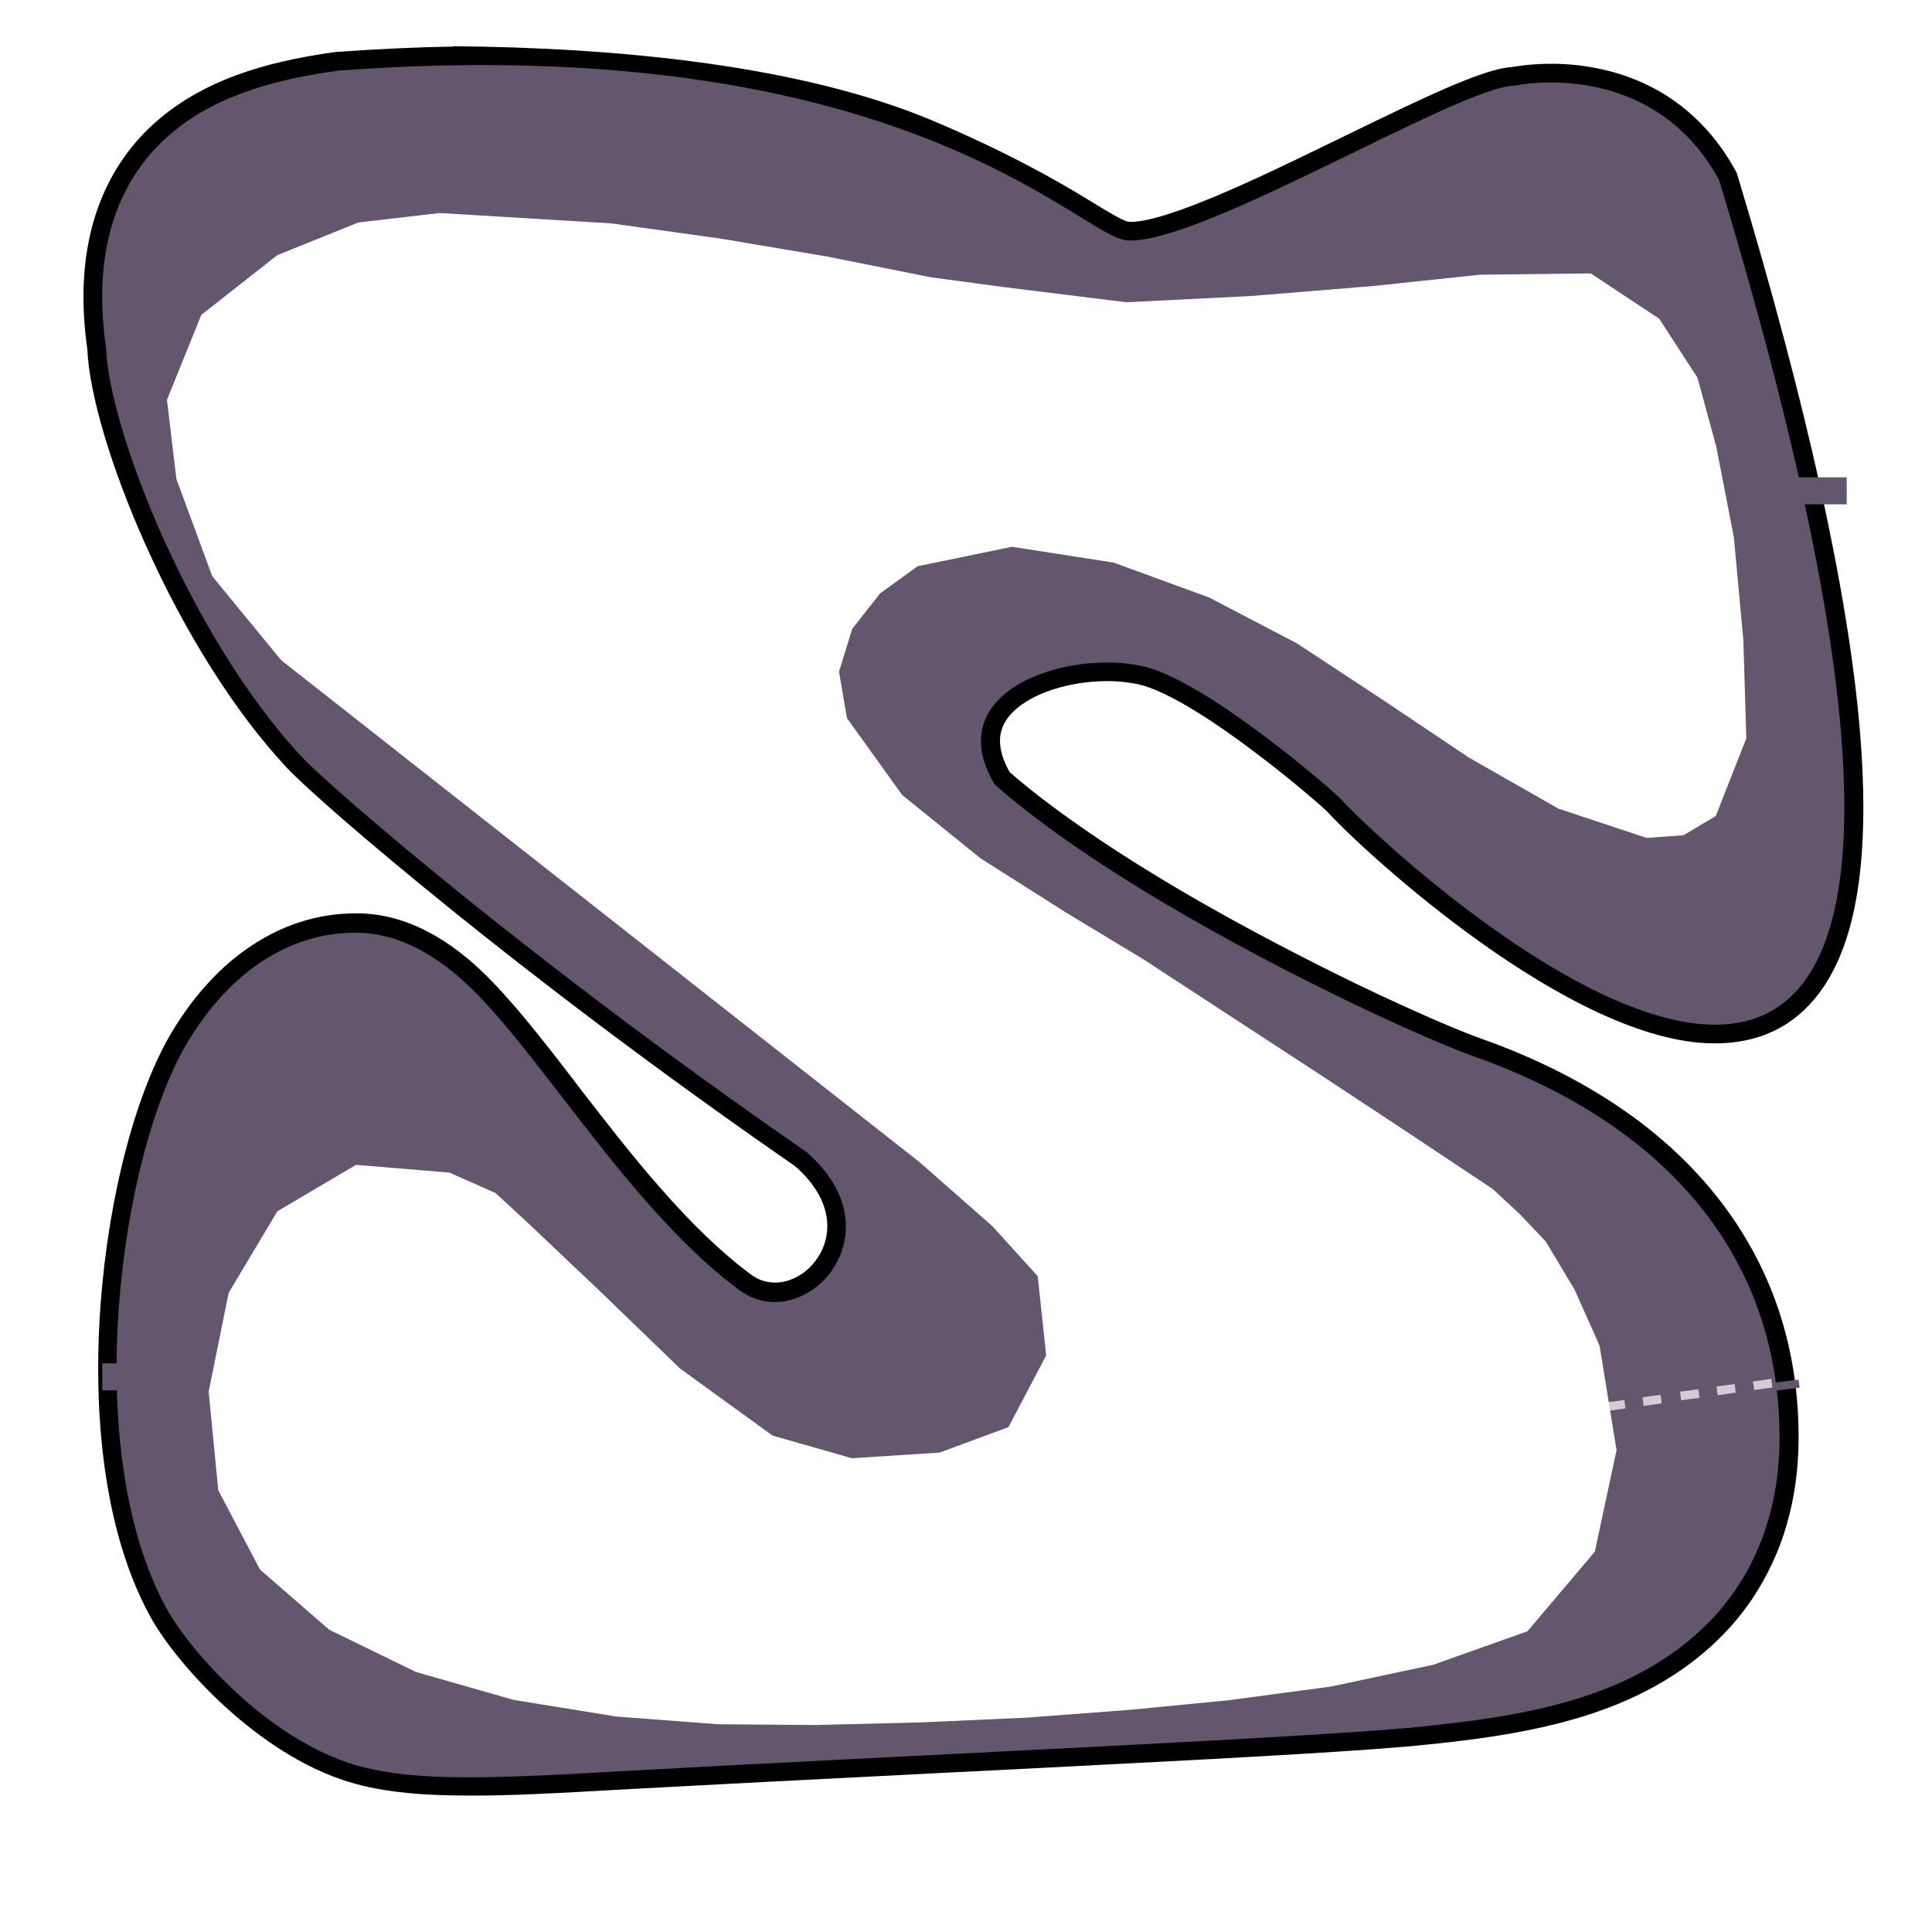
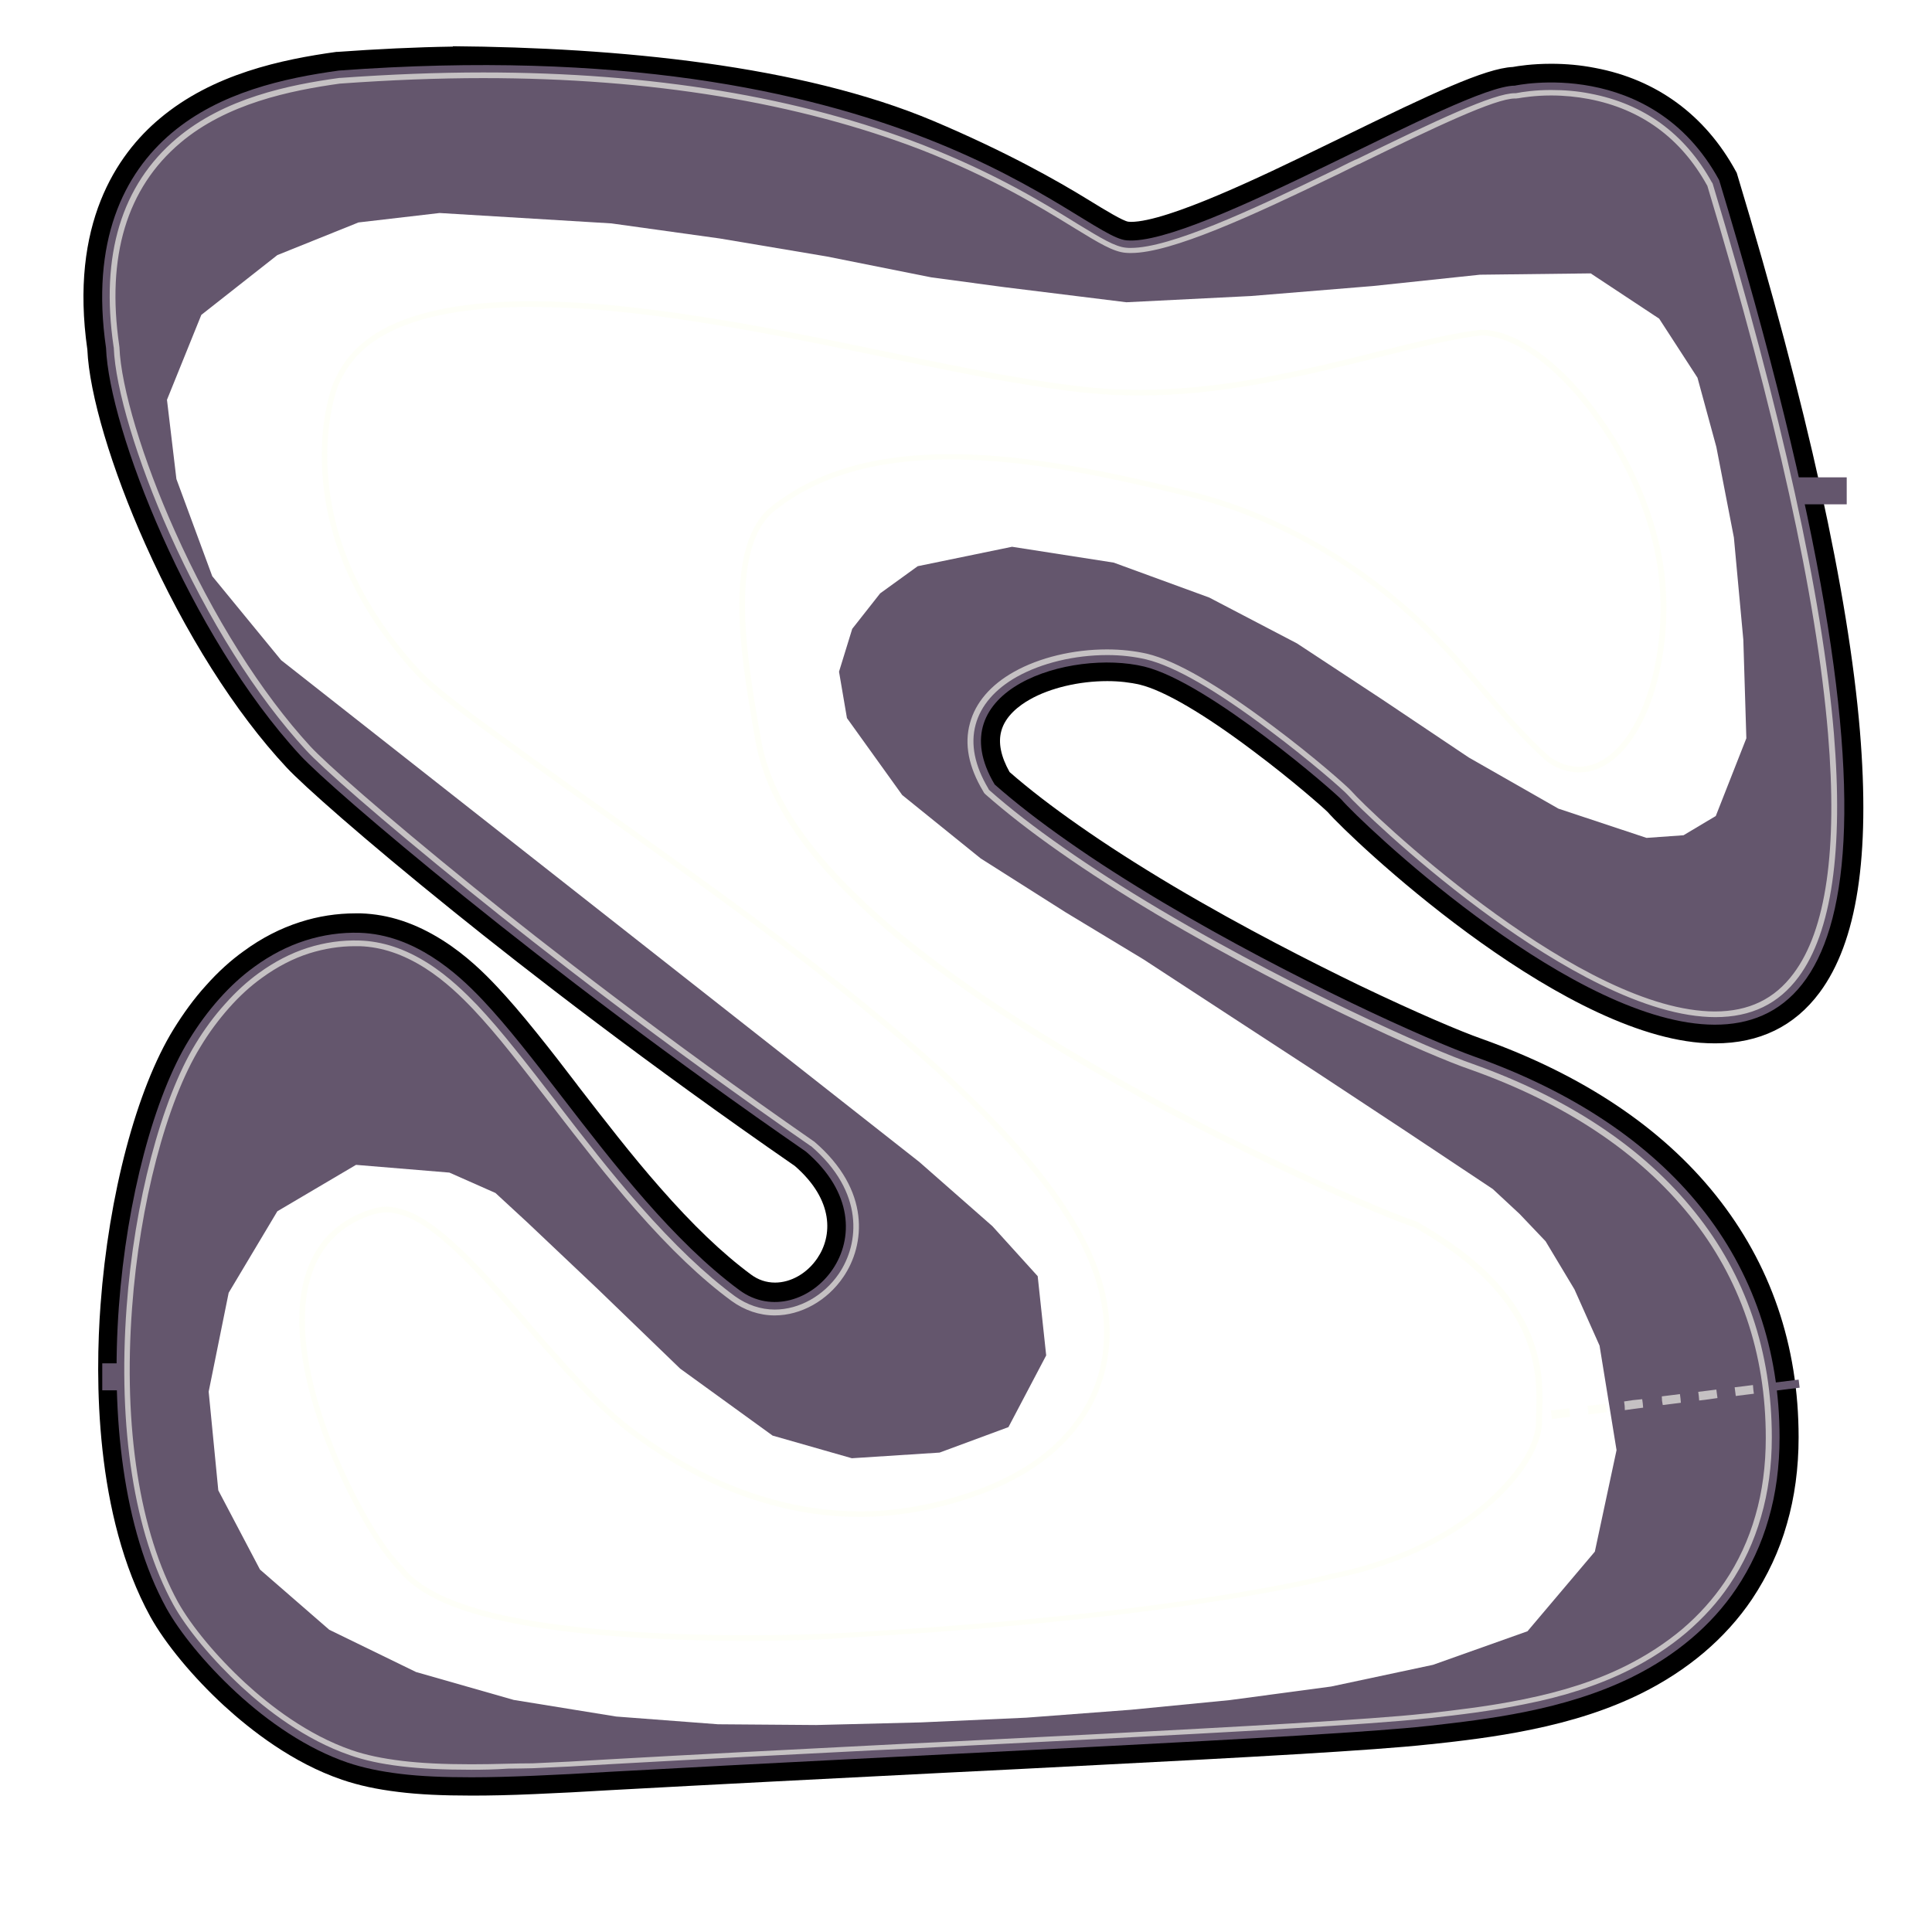
<svg xmlns="http://www.w3.org/2000/svg" version="1.1" id="SCENE_4" x="0px" y="0px" viewBox="0 0 1024 1024" style="enable-background:new 0 0 1024 1024;" xml:space="preserve">
  <style type="text/css">
	.st2{fill:#FFFFFF;}
	.st1{display:none;}
	.st0{fill:#64566D;}
- 	.st3 {fill: rgba(255,255,255,0.7);}
+ 	.st3 {fill: rgba(254,255,244,0.633);}
</style>
  <rect id="BACKGROUND_grass" y="0" width="1024" height="1024" />
  <g id="OBSTACLES">
    <path id="01_stone2" class="st2" d="M203.1,656.9c-32.7,9.7-30.1,47.5-22.2,77.5c9.9,37.3,31.6,75.4,42.8,86.3l0.6,0.5   l0.5,0.6c6.3,8.3,28.5,23.2,106.1,28.7c19.9,1.4,41.9,2.1,65.3,2.1c0,0,0,0,0,0c26.8,0,46.3-0.9,51.6-1.2   c91.5-5.1,155.7-13.1,193.5-19c40.6-6.3,60.3-11.5,60.4-11.6l0.3-0.1l0.3-0.1c37.7-7.4,61.6-22.6,75-34.1   c16.8-14.3,22.9-27.4,22.9-32.7c0-1.7,0.1-3.6,0.1-5.5c0.3-8.8,0.7-19.8-4.2-32.5c-7.2-18.9-24.6-36.5-51.7-52.1   c-17.4-6.2-45.8-18.6-76.5-33.3c-26.1-12.6-66-32.7-107.4-57.3c-22.5-13.4-41.8-25.8-59.1-38c-17.9-12.6-33.7-24.9-47-36.7   c-19.6-17.4-35.3-34.7-46.5-51.5c-11.4-17.1-18.7-34.6-21.6-52c-0.4-2.4-0.8-4.9-1.3-7.5c-2.9-16.8-6.8-39.9-7.3-61.9   c-0.7-33.1,6.5-55.2,22.1-67.5c26.2-20.8,60.2-30.9,104-30.9c3.4,0,6.8,0.1,10.3,0.2c40.1,1.4,80.3,10.4,118.2,19.5   c28.3,6.8,56,18.5,82.3,34.9c26.1,16.2,49.9,36.5,70.7,60.4c0.5,0.6,1.1,1.2,1.6,1.8c0.9,1,1.7,2,2.6,2.9l0.2,0.2   c0.8,0.9,1.6,1.8,2.3,2.7c0.7,0.8,1.4,1.6,2.1,2.4l0.1,0.1c7.2,8.4,13.2,15.3,19.1,21.7c5.1,5.5,11.1,11.8,16.8,16.8   c2.4,1.5,4.6,2.3,6.7,2.3c5.8,0,12.6-6.3,18-17c9.5-18.5,13.3-45.5,10.1-70.7c-3.3-25.8-15.5-54.2-33.4-77.9   c-15.5-20.6-33.4-34.3-45.7-35.1c-6.1,0.8-13.5,2.1-23.7,4.3c-9.4,2.1-19.1,4.5-28.9,7c-17.5,4.4-39.2,9.8-61.5,13.9   c-24.4,4.5-46.6,6.7-67.9,6.7c-3.9,0-7.6-0.1-11.5-0.2l-0.2,0c-4.1-0.1-8.2-0.4-12.1-0.7c-14-1.2-30.2-3.5-52.7-7.4   c-18-3.3-36.9-7.1-59.7-11.9c-33-6.9-65.4-13.5-97.7-18.6c-34.7-5.5-63.3-8.1-87.5-8.1c-1.8,0-3.6,0-5.4,0   c-31.1,0.5-54.3,5.3-68.8,14.4c-10.9,6.8-14.1,14.3-15.9,18.5c-0.9,2.5-6.5,18.9-4.3,42.8c2.8,32.8,17.9,64.3,45,93.6   c3,3.3,11.4,10.7,33.9,27.3c14.5,10.7,33.1,24.1,55.3,39.8c28.4,20.1,58.6,41.6,88.3,63.7c35.2,26.4,63.9,49.3,87.6,70.1   c38.4,33.7,65.4,63.6,82.3,91.2c17.4,28.3,24.2,54.9,20.9,81.2c-1.4,10.8-5.5,27.1-17,43.1c-13,18.3-32.5,32.6-58.2,42.3   c-18.2,6.9-36.7,11.1-55.2,12.7c-5.1,0.4-10.4,0.7-15.5,0.7c-13.2,0-26.6-1.5-39.9-4.4c-15.4-3.3-30.6-8.5-45.4-15.5   c-15.1-7.2-29.9-16.1-44.1-26.6c-19.3-14.2-39.2-37.1-58.4-59.2c-4.9-5.6-10-11.5-14.8-16.9c-10.6-11.8-35.4-39.6-48.6-39.6   C204.2,656.7,203.6,656.8,203.1,656.9z" />
    <path id="02_stone2" class="st2" d="M239.5,0v24.5c88.1,0.7,185,10,255.2,39.6c38.3,16.2,65.3,31.4,82.8,42.2   c8.3,5.1,17.7,10.8,20.5,11.2c0.4,0,0.9,0.1,1.4,0.1c19.6,0,71.7-25.3,99.7-38.9c4.6-2.2,9.2-4.5,13.8-6.7   c45.3-22.1,74.2-35.8,88.9-36.5c2.7-0.5,10.2-1.7,20.3-1.7c7.9,0,15.7,0.7,23.3,2.2C878,42.1,903.8,61,920,90.7l0.5,0.9l0.3,1   c37,122.5,58.9,221.8,65,294.9c5.5,66.4-1.5,111.8-21.4,138.6c-13.3,17.9-31.9,26.9-55.3,26.9c0,0,0,0,0,0c-2.6,0-5.3-0.1-8-0.3   c-78.1-6.6-184.9-108-197.4-122.3c-2.1-2.1-18.3-16.5-39-32c-26.2-19.8-47.7-32.4-60.5-35.5c-5.1-1.2-11.1-1.9-17.3-1.9   c-14.9,0-30.2,3.6-41,9.7c-5.7,3.2-13.1,8.8-15.2,16.8c-1.7,6.2-0.2,13.5,4.4,21.7c10.4,9.1,22.8,18.6,36.7,28.3   c14.4,10.1,30.7,20.6,50,32.1c37.6,22.3,74.3,40.8,98.4,52.5c31.5,15.1,54.6,24.8,64.9,28.4c53.6,19.1,95.5,47,124.3,83   c29.1,36.4,43.9,79.5,43.9,128.3c0,16.3-2.1,31.8-6.2,45.9c-4,14.2-10.3,27.6-18.5,39.9c-7,10.4-15.6,19.9-25.5,28.3   c-9.8,8.3-21,15.6-33.3,21.7c-16.8,8.3-36,14.6-58.6,19.2c-19,3.9-37.3,6-52,7.6l-2.2,0.2c-27.7,3.1-100.8,7.1-175.6,10.9   c-26.4,1.4-54.3,2.8-82.7,4.2c-59.1,3-120.1,6.1-174.9,9.1c-14.8,0.9-28.4,1.6-40.4,2.1c-13.3,0.6-23.9,0.8-33.3,0.8   c-15.9,0-28.2-0.6-38.7-1.9c-11.7-1.4-21.3-3.5-30.1-6.5c-26.2-8.9-48.4-26.3-62.5-39.2c-16.5-15.2-31.1-32.8-39.1-47.2   c-29.6-53.9-29.3-126.8-26.4-165.4c4.3-58.3,19.1-114.2,38.7-146c5.2-8.4,10.9-16.3,17.2-23.2c6.3-7.1,13-13.2,20-18.2   c9.4-6.9,19.5-12.1,29.9-15.4c9.6-3.1,19.5-4.6,29.3-4.6c1,0,1.9,0,2.9,0c14.8,0.5,28.9,5.2,43.2,14.2c12.7,8,22.5,17.8,28.8,24.5   c6.3,6.7,13.1,14.6,20.9,24.3c7.2,8.9,14.7,18.6,21.7,27.8l0.5,0.7c13.8,17.8,28,36.3,43.3,53.7c17.5,20,33.3,35.1,48.3,46.2   c3.9,2.9,8.2,4.3,12.8,4.3c8.4,0,17-4.9,22.4-12.9c8-11.7,9-30.7-11.9-48.9c-78.4-54.2-141.7-103.3-181-135   c-48.5-39.1-79.7-66.9-88.3-76.1C124.6,377.6,98,335.4,77,288.4c-18-40.2-29.7-79.6-30.7-103.1C36.8,118.9,61.8,82,84.6,62.9   c28.2-23.8,64.9-31.4,93.7-35.4l0.3,0l0.3,0c20.8-1.5,41.3-2.5,61.1-2.8V0H0v1024h1024V0H239.5z" />
  </g>
  <g id="ROAD">
    <path id="TRACK_cobblestone" class="st0" d="M249.8,942c-14.6,0-26.8-0.5-37.5-1.8s-19.8-3.2-28.1-6c-21.4-7.3-42-21.5-58.9-37.1   s-30.2-32.3-37.1-44.7C65.1,810.3,58.8,750,63,692.6c4.2-57.3,18.8-111.6,37.2-141.5c4.9-8,10.3-15.3,16.1-21.8   s11.9-12.1,18.4-16.8c8.6-6.3,17.7-11,27.1-14c9.4-3,19.1-4.4,28.9-4.1c14.6,0.5,27.3,5.8,38.2,12.7c10.9,6.9,19.9,15.5,26.9,22.9   c6.6,7,13.4,15,20.4,23.7s14.2,18,21.6,27.6c13.8,17.9,28.5,37,44.2,54.9s32.3,34.6,49.9,47.6c17,12.5,38.5,5.1,49.4-11   c10.9-16,11.2-40.7-14.1-62.4c-70.9-49-133.7-96.9-180.8-134.9s-78.7-65.9-87.2-75.1c-29.5-32-54.9-75.4-73.1-116.1   S57,205.7,56.2,184.4C48,127.9,65.4,92.1,91,70.5s59.6-29.1,88.6-33.1c149.3-11,247.5,11,311.4,36s93.7,53,106.2,54   c18.9,1.6,63.2-18.9,106.3-39.8s85.1-42.2,99.4-42.2c0,0,18.1-4,40.6,0.3c22.6,4.3,49.7,16.8,67.7,49.8   c110.5,365.5,65.7,453.6-9.4,447.3S721.4,435.9,711,423.8c-1.4-1.6-18.9-17.2-40.4-33.3c-21.5-16.2-46.9-33-64.1-37.2   c-19.6-4.7-46.9-1.7-65.6,8.8c-18.7,10.5-28.7,28.5-13.7,53.7c10.9,9.6,23.9,19.7,38.8,30.1c14.9,10.5,31.8,21.3,50.6,32.5   c34.2,20.3,69.5,38.6,99.2,52.9s54,24.6,65.9,28.8c52,18.5,92.4,45.6,119.8,79.8c27.4,34.2,41.7,75.4,41.7,122   c0,15.3-1.9,29.7-5.8,43.1c-3.8,13.4-9.6,25.8-17.2,37.1c-6.6,9.8-14.5,18.5-23.7,26.3s-19.6,14.6-31.3,20.4   c-18.2,9-37.6,14.6-56.2,18.4c-18.6,3.8-36.3,5.8-51.3,7.5l-1,0.1l-1,0.1c-26,2.9-93.7,6.7-175.1,10.9s-176.5,8.8-257.6,13.3   c-14.8,0.9-28.2,1.6-40.3,2.1C270.6,941.7,259.7,942,249.8,942z M448.2,861.4c88.7-4.9,152.7-12.6,194.5-19.1   c41.8-6.5,61.5-11.8,61.5-11.8c35.5-7,62-21.3,79.6-36.3s26.4-30.7,26.4-40.3c0-9.2,2-24-4.7-41.6s-22.1-37.8-56.9-57.7   c-15.7-5.5-43.5-17.4-76.3-33.2s-70.7-35.6-106.6-56.9c-21.5-12.8-41-25.3-58.4-37.6c-17.5-12.3-32.9-24.3-46.1-36   c-19.1-16.9-34-33.4-44.8-49.6s-17.4-32.2-20.1-48.1c-2.9-17.5-7.9-43.4-8.4-67.9s3.4-47.7,18.3-59.5c29.4-23.4,67.9-30,107.8-28.6   s81.2,10.8,116.2,19.2c27.5,6.6,54.3,18.1,79.4,33.7s48.3,35.4,68.5,58.5c1.5,1.7,2.9,3.4,4.4,5c1.5,1.7,2.9,3.4,4.4,5.1   c6.6,7.7,13.1,15.2,19.4,22s12.3,13,18.1,18c15.4,10.4,29.9,1,39.7-18.1s14.8-47.9,11.1-76.5c-3.8-29.5-18-59.7-35.3-82.6   s-37.8-38.6-54-39.1c-7.6,0.9-16.3,2.6-25.5,4.6c-9.2,2.1-19.1,4.5-29.2,7.1c-19.3,4.8-39.6,9.8-60.8,13.7s-43.3,6.5-66.1,6.5   c-3.8,0-7.6-0.1-11.5-0.2c-3.8-0.1-7.7-0.4-11.6-0.7c-15.5-1.3-33-4-51.7-7.3c-18.8-3.4-38.8-7.5-59.4-11.8   c-31.6-6.6-65.2-13.5-98.2-18.7s-65.5-8.7-94.7-8.2c-38.3,0.6-60.6,7.6-73.9,15.9s-17.6,17.8-19.9,23.3c-0.9,2.4-7.4,20.6-5,47.4   c2.3,26.9,13.4,62.4,47.6,99.5c5.3,5.8,18.6,16.3,35.3,28.6s36.7,26.6,55.5,39.9c27.2,19.3,57.7,41,88.1,63.6   c30.3,22.7,60.5,46.4,87,69.6c37.6,33,64,62.2,80.4,88.9s22.5,51.1,19.5,74.7c-1.3,10-5,24.3-15.2,38.5   c-10.1,14.3-26.7,28.6-53.6,38.8c-17.5,6.6-35,10.6-52.5,12.1s-35,0.3-52.4-3.5c-14.4-3.1-28.9-8-43.2-14.8   c-14.3-6.8-28.5-15.3-42.4-25.6c-23.3-17.2-48.4-48.6-71.7-74.7c-23.3-26-44.7-46.7-60.5-42.3c-37.5,11-39.5,50.3-29.1,89.7   s33.3,79.1,45.5,90.9c15.3,20.2,63.9,29.1,113.4,32.6S429.8,862.4,448.2,861.4z M183.3,206.6c-0.1,0.1-0.1,0.1-0.1,0.2   c0,0.1,0,0.1-0.1,0.2l-0.2,0.4l-0.1,0.4l0.1-0.4l0.2-0.3c0.1,0,0.1-0.1,0.1-0.1C183.2,206.9,183.3,206.7,183.3,206.6z" />
    <circle id="START" cx="916.4" cy="760.9" r="3.4" class="st1" />
    <g id="CHECK">
      <rect id="1" class="st0" x="810" y="740" width="144.1" height="4.3" transform="rotate(-7, 882, 742)" />
      <rect id="2" class="st0" x="834.7" y="253" width="144.1" height="14.3" />
      <rect id="3" class="st0" x="54.2" y="722.6" width="121.7" height="14.3" />
    </g>
  </g>
  <path id="drive" class="st2" d="M856.8,768.6l-9-55.4l-13.3-29.8l-15.3-25.5l-13.8-14.5l-14.2-13.2l-46-30.6L698.8,569l-46.3-30.2  l-46.4-30.3l-41.2-24.9L519.8,455l-41.6-33.6l-29.3-40.8l-4.2-24.6l7-22.7l14.8-18.8l19.9-14.4l50-10.3l53.9,8.4l50.6,18.5  l46.5,24.3l45.3,29.8l45.8,30.7l47.5,27.1l46.7,15.5l19.6-1.4l17.1-10.2l16.2-41.2l-1.6-52.2l-5-54.2l-9.3-48l-10-36.7l-20.3-31.3  l-36.3-24l-58.7,0.7l-56.7,6l-64.7,5.3l-66,3.3l-64.7-8l-38.7-5.2L438,135.9l-56.5-9.5l-57.5-8l-91-5.5l-43,5l-43,17.3l-40.3,31.7  l-18.2,45l5,42l19,51.5l36.5,44.5l338.3,266l38.7,34l24,26.5l4.5,42l-20,38L498,769.9l-46.5,3l-42-12l-49-35.5l-43.5-42l-37.5-35.5  l-16.9-15.6l-24.4-10.8l-49.5-4.1L147,642l-25.8,43.2l-10.6,52.4l5.1,52.3l22.1,42l36.7,31.9l46,22.4l51.8,14.8l54.3,8.8l54,4.1  l52,0.4l55.7-1.4l55.7-2.5l55.5-4.2l52.2-5.1l53.8-7.2l54-11.5l50.1-17.8l35.7-42.2L856.8,768.6L856.8,768.6z" />
  <g id="layout">
-     <polygon class="st3" points="891.1,742.2 890.7,739.9 890.5,737.6 895.3,737 900.1,736.3 900.5,738.6 900.7,740.9 895.9,741.5  " />
-     <polygon class="st3" points="910.4,739.5 910.1,737.2 909.8,734.9 914.7,734.2 919.4,733.6 919.7,735.9 920,738.1 915.2,738.8  " />
-     <polygon class="st3" points="929.7,736.8 929.5,734.5 929,732.2 934,731.5 938.8,730.8 939.1,733.1 939.4,735.4 934.4,736.1  " />
-     <polygon class="st3" points="813.2,753.4 812.9,751.1 812.6,748.8 817.4,748.1 822.2,747.4 822.6,749.7 822.8,752 818,752.7  " />
-     <polygon class="st3" points="832.5,750.6 832.2,748.4 831.9,746.1 836.8,745.4 841.6,744.7 841.8,747 842.1,749.3 837.3,749.9  " />
-     <polygon class="st3" points="851.8,747.9 851.6,745.6 851.2,743.3 856.1,742.7 861,742 861.2,744.3 861.5,746.5 856.6,747.2  " />
-     <polygon class="st3" points="871.1,745.2 870.9,742.9 870.6,740.6 875.3,739.9 880.2,739.3 880.5,741.5 880.7,743.8 876,744.5  " />
+     <polygon class="st3" points="881.3,744.7 880.9,742.4 880.8,740.1 885.6,739.5 890.4,738.9 890.7,741.2 890.9,743.5 886.1,744.1  " />
+     <polygon class="st3" points="900.6,742.3 900.4,740 900.1,737.7 905,737.1 909.7,736.5 910,738.8 910.3,741 905.4,741.7  " />
+     <polygon class="st3" points="920,739.9 919.7,737.6 919.4,735.3 924.4,734.7 929.1,734.1 929.3,736.5 929.6,738.7 924.8,739.3  " />
+     <polygon class="st3" points="822.6,752.1 822.3,749.9 822,747.6 826.9,747 831.8,746.4 831.9,748.7 832.2,751 827.4,751.5  " />
+     <polygon class="st3" points="841.9,749.7 841.7,747.4 841.4,745.1 846.3,744.6 851.2,744 851.4,746.3 851.6,748.5 846.7,749.1  " />
+     <polygon class="st3" points="861.2,747.4 861.1,745.1 860.8,742.8 865.5,742.1 870.4,741.6 870.7,743.8 870.9,746.1 866.2,746.7  " />
+     <path class="st3" d="M249.8,938c-15.1,0-26.9-0.6-37-1.8c-10.9-1.3-19.6-3.2-27.3-5.9c-23.9-8.2-44.4-24.2-57.4-36.2   c-15.5-14.4-29.1-30.7-36.3-43.7c-20.6-37.6-29.4-93.5-24.7-157.5c4-55.2,18.4-110.1,36.6-139.7c4.6-7.6,9.9-14.8,15.7-21.2   c5.7-6.4,11.5-11.7,17.7-16.2c8.4-6.1,17.1-10.6,25.9-13.4c9.1-2.9,18.4-4.2,27.6-3.9c12.1,0.4,24,4.3,36.2,12   c11.2,7.1,20.2,16.1,26.1,22.2c6.5,6.9,13.1,14.6,20.2,23.5c6.9,8.5,14.1,17.9,21.5,27.5l1.3,1.8c13.6,17.7,27.7,35.9,43,53.3   c18.4,20.9,35,36.7,50.6,48.2c6.4,4.6,13.7,7.1,21.1,7.1c13,0,26-7.3,34-19c10.9-16,13.6-43.3-14.7-67.6l-0.4-0.2   C350.3,552.4,287.6,503.6,249,472.4c-48.4-39.1-78.9-66.1-86.8-74.8c-26.2-28.4-51.9-69.2-72.4-115c-17.1-38.2-28.7-76.8-29.5-98.4   l-0.1-0.5c-7.1-48.5,4.2-85.6,33.4-110.3c25.3-21.4,59.4-28.4,86.3-32.1l0.4,0c26.4-1.9,51.8-2.9,75.8-2.9   c89.3,0,167.9,13,233.5,38.6c37.8,14.8,63.6,30.6,80.6,41.1l0.8,0.5c12.5,7.6,20,12.2,25.9,12.7c0.8,0.1,1.6,0.1,2.5,0.1   c20.8,0,63.7-19.9,105.8-40.3c2.2-1,4.4-2.1,6.5-3.2c2.2-1.1,4.4-2.2,6.6-3.2l0.8-0.3c42-20.5,72.6-35,83.8-35h0.5l0.6-0.1   c3.1-0.6,9.6-1.6,18.1-1.6c7.2,0,14.2,0.6,20.7,1.9c28.5,5.4,50.2,21.2,64.5,47l0.3,0.4l0.2,0.5c36.5,120.9,58.1,218.9,64.2,291.2   c5.1,62-1.2,105.4-18.7,129.1c-10.6,14.3-25.1,21.3-44.1,21.3c-2.2,0-4.5-0.1-6.8-0.3c-38.6-3.2-85.5-32.8-118.1-57   c-37-27.5-65.7-55.6-70.1-60.6c-2-2.3-19.7-17.9-41.1-33.9c-28.5-21.5-50.6-34.2-65.6-37.8c-6.4-1.5-13.3-2.3-20.6-2.3   c-17.4,0-34.8,4.2-47.9,11.5c-11.6,6.5-19.2,15.3-21.9,25.4c-2.8,10.3-0.5,21.7,6.7,33.8l0.3,0.6l0.5,0.5   c10.7,9.5,23.9,19.7,39.1,30.3c15,10.5,31.6,21.2,50.8,32.6c40.8,24.2,79.9,43.6,99.5,53c32.7,15.7,56.2,25.4,66.3,28.9   c51.1,18.2,90.8,44.6,118,78.6c27.1,33.7,40.8,74,40.8,119.5c0,14.9-1.9,29-5.7,42c-3.7,13-9.3,25.1-16.7,36   c-6.3,9.4-13.9,17.7-23,25.5c-9,7.6-19.3,14.3-30.5,19.9c-15.9,7.9-34,13.8-55.3,18c-17.7,3.6-34.2,5.6-50.8,7.4l-2.2,0.2   c-28.3,3.1-105,7.3-174.8,10.9c-23,1.2-48.5,2.5-82.7,4.2c-11.4,0.6-23,1.2-34.5,1.7c-47.2,2.4-96.1,4.9-140.4,7.4   c-14.2,0.9-27.7,1.6-40.2,2.1c-4.7,0.1-9,0.2-13,0.2C262.1,937.9,255.7,938,249.8,938z M188,501.5c-8,0-16.1,1.3-24.1,3.8   c-8.5,2.7-17,7.1-25.1,13c-6.1,4.4-11.7,9.5-17.3,15.8c-5.6,6.3-10.8,13.3-15.3,20.8c-18,29.2-32.2,83.5-36.2,138.3   c-4.7,63.5,4,118.8,24.3,155.9c7.1,12.7,20.4,28.8,35.7,42.9c12.8,11.8,32.9,27.5,56.4,35.6c7.5,2.6,16,4.4,26.7,5.7   c10,1.2,21.6,1.8,36.6,1.8c5.9,0,12.2-0.1,19.6-0.3c4-0.1,8.4-0.2,13-0.2c12.4-0.5,25.9-1.2,40.1-2.1c44.3-2.5,93.2-5,140.4-7.4   c11.5-0.6,23.1-1.2,34.5-1.7c34.2-1.7,59.7-3,82.7-4.2c74.8-3.9,147.7-7.9,174.6-10.9l2.2-0.2c16.6-1.9,32.9-3.8,50.5-7.4   c21-4.2,38.9-10,54.5-17.8c11-5.5,21.1-12.1,29.9-19.5c8.9-7.6,16.2-15.8,22.4-24.9c7.2-10.6,12.7-22.5,16.3-35.2   c3.7-12.7,5.5-26.6,5.5-41.2c0-44.9-13.5-84.5-40.2-117.7c-26.9-33.5-66.1-59.7-116.6-77.6c-10.3-3.5-33.9-13.3-66.6-29.1   c-19.7-9.4-58.8-28.9-99.7-53.2c-19.3-11.5-35.9-22.2-51-32.8c-15.3-10.7-28.5-21-39.4-30.6l-0.8-0.8l-0.5-0.9   c-7.7-12.8-10.1-25-7-36.1c2.9-10.9,11-20.3,23.3-27.2c13.5-7.6,31.5-11.9,49.3-11.9c7.5,0,14.7,0.8,21.3,2.3   c15.4,3.7,37.8,16.7,66.7,38.4c21.6,16.1,39.5,32,41.5,34.3c9.6,11.1,114.2,110.6,186.1,116.6c2.3,0.2,4.4,0.3,6.6,0.3   c18,0,31.7-6.6,41.7-20.1C967.9,493,974,450.2,968.9,389c-6-72.1-27.6-169.9-64-290.6l-0.2-0.3c-13.9-25-34.9-40.3-62.5-45.6   c-6.3-1.2-13.1-1.9-20.1-1.9c-8.6,0-15.1,1.1-17.5,1.5c-0.1,0-0.2,0-0.2,0l0,0l-0.8,0.1h-0.6c-10.5,0-42.2,15.1-82.5,34.7l-0.8,0.3   c-2.1,1-4.3,2.1-6.5,3.2c-2.2,1.1-4.4,2.2-6.6,3.2c-42.4,20.5-85.7,40.5-107.1,40.5c-0.9,0-1.9,0-2.8-0.1   c-6.6-0.5-14.3-5.2-27.2-13.1l-0.8-0.5c-17-10.4-42.6-26.2-80.2-40.9C423.1,54.3,344.9,41.4,256,41.4c-23.9,0-49.3,1-75.6,2.9   l-0.2,0c-26.5,3.7-60,10.6-84.6,31.4c-28.4,24-39.3,60.1-32.4,107.5l0.1,0.8c0.8,21.2,12.3,59.4,29.3,97.3   c20.3,45.5,45.9,86,71.8,114.2c7.8,8.5,38.2,35.5,86.4,74.5c38.6,31.2,101.3,79.9,180.2,134.7l0.6,0.4c30,25.7,27,54.7,15.4,71.7   c-8.5,12.6-22.5,20.4-36.4,20.4c-8.1,0-16-2.7-22.9-7.7c-15.8-11.6-32.5-27.5-51-48.6c-15.3-17.5-29.4-35.8-43.1-53.5l-1.4-1.8   c-7.7-9.9-14.6-18.9-21.4-27.4c-7-8.8-13.6-16.5-20-23.3c-6.2-6.5-14.7-14.9-25.5-21.8c-11.7-7.4-23.1-11.2-34.6-11.6   C189.7,501.5,188.9,501.5,188,501.5z" />
+     <path class="st3" d="M396,869.7c-22.9,0-45.3-0.7-66.5-2.2c-64.6-4.6-103.2-16-118.1-34.9l-0.2-0.3c-14.3-14.2-37-56-46.9-93.6   c-14-52.9-1.9-87.7,33.9-98.2l0.3-0.1c2.1-0.5,4.1-0.8,6.1-0.8c17.3,0,36.1,17,60.9,44.5c3.8,4.1,7.6,8.5,11.3,12.7   c1.2,1.4,2.5,2.9,3.7,4.3l0.1,0.1c18.6,21.4,37.8,43.5,55.6,56.6c13,9.7,26.9,18.1,41.3,25c13.3,6.3,27.3,11.1,41.7,14.3   c16.6,3.6,33.6,4.8,50.4,3.4c16.8-1.5,33.8-5.4,50.6-11.7c22.3-8.5,39.3-20.7,50.4-36.4c9.4-13.1,12.8-26.4,13.9-35.3   c2.9-22.3-3.2-45.2-18.5-70.1c-15.9-25.9-41.7-54.5-79-87.3c-24.1-21-52.4-43.6-86.6-69.2c-30.6-22.7-60.2-43.8-88-63.5   c-20.1-14.2-39.3-28.1-55.6-40c-19.2-14.1-31.1-23.8-36.3-29.5c-29.6-32.2-46.3-67-49.4-103.6c-2.4-26.8,3.5-45.4,5.4-50.5l0.3-0.6   c2.2-5,7.3-16.6,22.6-26.2c17.3-10.7,43.3-16.4,77.5-16.9h5.7c25.2,0,54.6,2.7,90.1,8.3c33.9,5.3,68.2,12.4,98.6,18.7   c25.6,5.4,43.3,8.9,59.2,11.8c23.1,4,38.4,6.1,51.1,7.2c3.7,0.3,7.6,0.6,11.2,0.7l0.3,0l0.9,0c3.5,0.1,6.9,0.2,10.2,0.2   c20.3,0,41.5-2.1,64.8-6.4c22.5-4.1,45.3-9.8,60.3-13.6c10.3-2.6,20.2-5,29.4-7.1c10.7-2.4,19-3.9,26.2-4.7l1,0   c17.9,0.6,40.1,16.3,59.4,41.9c19.6,25.8,32.9,57.1,36.7,85.9c3.6,28.3-0.9,59.2-11.9,80.6c-8.7,16.9-20.4,26.2-33.1,26.2   c-5.7,0-11.4-1.8-16.7-5.5l-0.6-0.5c-6.3-5.4-12.4-11.9-18.7-18.5c-5.6-6.1-12-13.3-19.5-22.2c-0.4-0.5-0.7-0.9-1.1-1.3   c-0.4-0.4-0.7-0.8-1.1-1.3l-0.1-0.1c-0.6-0.7-1.3-1.5-2-2.3c-0.5-0.5-1-1.1-1.5-1.7c-0.5-0.5-0.9-1.1-1.4-1.6   c-0.5-0.5-1-1.1-1.5-1.7c-19.7-22.5-42.2-41.7-66.9-57.1c-24.8-15.4-50.9-26.4-77.4-32.8c-37-8.9-76.4-17.7-114.8-19.1   c-3.2-0.1-6.6-0.2-9.7-0.2c-39.9,0-70.5,8.9-93.5,27.3c-11,8.7-16.2,26.9-15.6,53.9c0.5,21.3,4.5,44.2,7.1,59.4   c0.3,1.8,0.6,3.5,0.9,5.1c0.1,0.8,0.3,1.6,0.4,2.4c2.6,15,9,30.3,19.1,45.4c10.4,15.5,25,31.7,43.6,48.2   c12.7,11.3,28,23.2,45.5,35.5c17.3,12.3,36.2,24.5,57.9,37.3c32.1,19.1,67.8,38.1,106.1,56.6c30.3,14.6,58.5,27,75.5,32.9l0.7,0.3   l0.5,0.4c31.5,18,51.1,38,59.9,61.2c6.1,15.9,5.6,29.8,5.3,39l0,0.2c0,0.8,0,1.8-0.1,2.6c0,0.8,0,1.6,0,2.3c0,13-11,30.5-28.8,45.6   c-14.8,12.7-41.2,29.6-82.5,37.8l-0.3,0c-2.2,0.6-21.5,5.6-61.8,11.9c-37.6,5.9-101.9,14.1-195.1,19.2   C441.4,868.8,422.2,869.7,396,869.7z M213.8,830.8c14.3,18.1,52.3,29.1,115.9,33.7c21.1,1.5,43.4,2.2,66.3,2.2   c26.9,0,46.8-1,52.3-1.3c93.1-5.2,157.3-13.3,194.9-19.2c42.5-6.6,61.4-11.8,61.6-11.9l0.2-0.1h0.3c40.6-8.1,66.4-24.7,81-37.1   c17.1-14.6,27.8-31.2,27.8-43.4c0-0.7,0-1.6,0-2.4c0-0.9,0.1-1.7,0.1-2.6l0-0.2c0.3-9,0.7-22.5-5.1-37.8   c-8.6-22.6-27.8-42.1-58.6-59.7l-0.7-0.4c-17.1-6-45.4-18.4-75.8-33c-38.3-18.6-74.1-37.7-106.3-56.8   c-21.7-12.9-40.7-25.1-58.1-37.5c-17.6-12.3-33-24.3-45.7-35.7c-18.8-16.7-33.7-33.1-44.1-48.8c-10.3-15.5-16.9-31.2-19.5-46.6   c-0.1-0.8-0.3-1.6-0.4-2.4c-0.3-1.6-0.6-3.3-0.9-5.1c-2.6-15.3-6.6-38.3-7.1-59.8c-0.6-28,5-47,16.8-56.3   c23.5-18.8,54.7-27.9,95.3-27.9c3.2,0,6.6,0.1,9.8,0.2c38.7,1.4,78.2,10.2,115.4,19.1c26.8,6.4,53.1,17.6,78.2,33.2   c25,15.6,47.7,35,67.6,57.7c0.5,0.6,1,1.2,1.4,1.6c0.6,0.6,1,1.2,1.5,1.7c0.5,0.5,0.9,1.1,1.4,1.6c0.7,0.8,1.4,1.6,2,2.3l0.2,0.2   c0.3,0.4,0.7,0.8,1,1.2c0.4,0.4,0.8,0.9,1.2,1.4c7.5,8.8,13.8,16,19.4,22c6.2,6.6,12.2,13,18.4,18.3l0.4,0.3   c4.9,3.3,9.9,4.9,15,4.9c11.5,0,22.3-8.7,30.5-24.6c10.7-20.9,15.1-51.1,11.5-78.8c-3.7-28.3-16.8-59.1-36.1-84.5   c-18.8-24.9-40.1-40.1-57.1-40.7l-0.7,0c-7.1,0.8-15.3,2.3-25.8,4.7c-9.2,2.1-19.1,4.5-29.4,7.1c-15.1,3.8-37.9,9.5-60.5,13.6   c-23.5,4.3-44.9,6.4-65.4,6.4c-3.4,0-6.7-0.1-10.3-0.2l-0.8,0l-0.3,0c-3.8-0.1-7.7-0.4-11.4-0.7c-12.8-1-28.1-3.2-51.3-7.2   c-15.9-2.9-33.6-6.4-59.3-11.8c-30.3-6.3-64.6-13.4-98.4-18.7c-35.3-5.6-64.7-8.3-89.7-8.3h-5.7c-33.6,0.5-59.1,6-75.9,16.5   c-14.5,9.1-19.3,20.1-21.4,24.8l-0.2,0.5c-1.4,3.7-7.6,22.4-5.2,49.1c3.1,35.9,19.4,70.2,48.6,101.8c5.1,5.6,16.8,15.1,35.9,29.1   c16.3,11.9,35.5,25.8,55.6,40c27.7,19.7,57.4,40.8,88,63.5c34.3,25.6,62.7,48.3,86.8,69.4c37.5,33,63.6,61.7,79.6,87.9   c15.7,25.5,21.9,49.1,18.9,72.1c-1.2,9.2-4.7,23.1-14.5,36.7c-11.5,16.2-28.9,28.7-51.8,37.4c-17,6.4-34.3,10.4-51.4,11.9   c-17.1,1.4-34.3,0.3-51.3-3.4c-14.6-3.2-28.9-8.1-42.3-14.5c-14.6-7-28.6-15.5-41.7-25.3c-18-13.3-37.4-35.5-56.1-57l-0.1-0.1   c-1.2-1.4-2.5-2.8-3.7-4.3c-3.7-4.2-7.5-8.6-11.2-12.7c-24.3-26.9-42.5-43.5-58.7-43.5c-1.8,0-3.6,0.3-5.5,0.8l-0.3,0   c-33.9,10-45.1,43.6-31.7,94.5c9.8,37.2,32.2,78.5,46.2,92.3l0.2,0.2L213.8,830.8z" />
  </g>
</svg>
